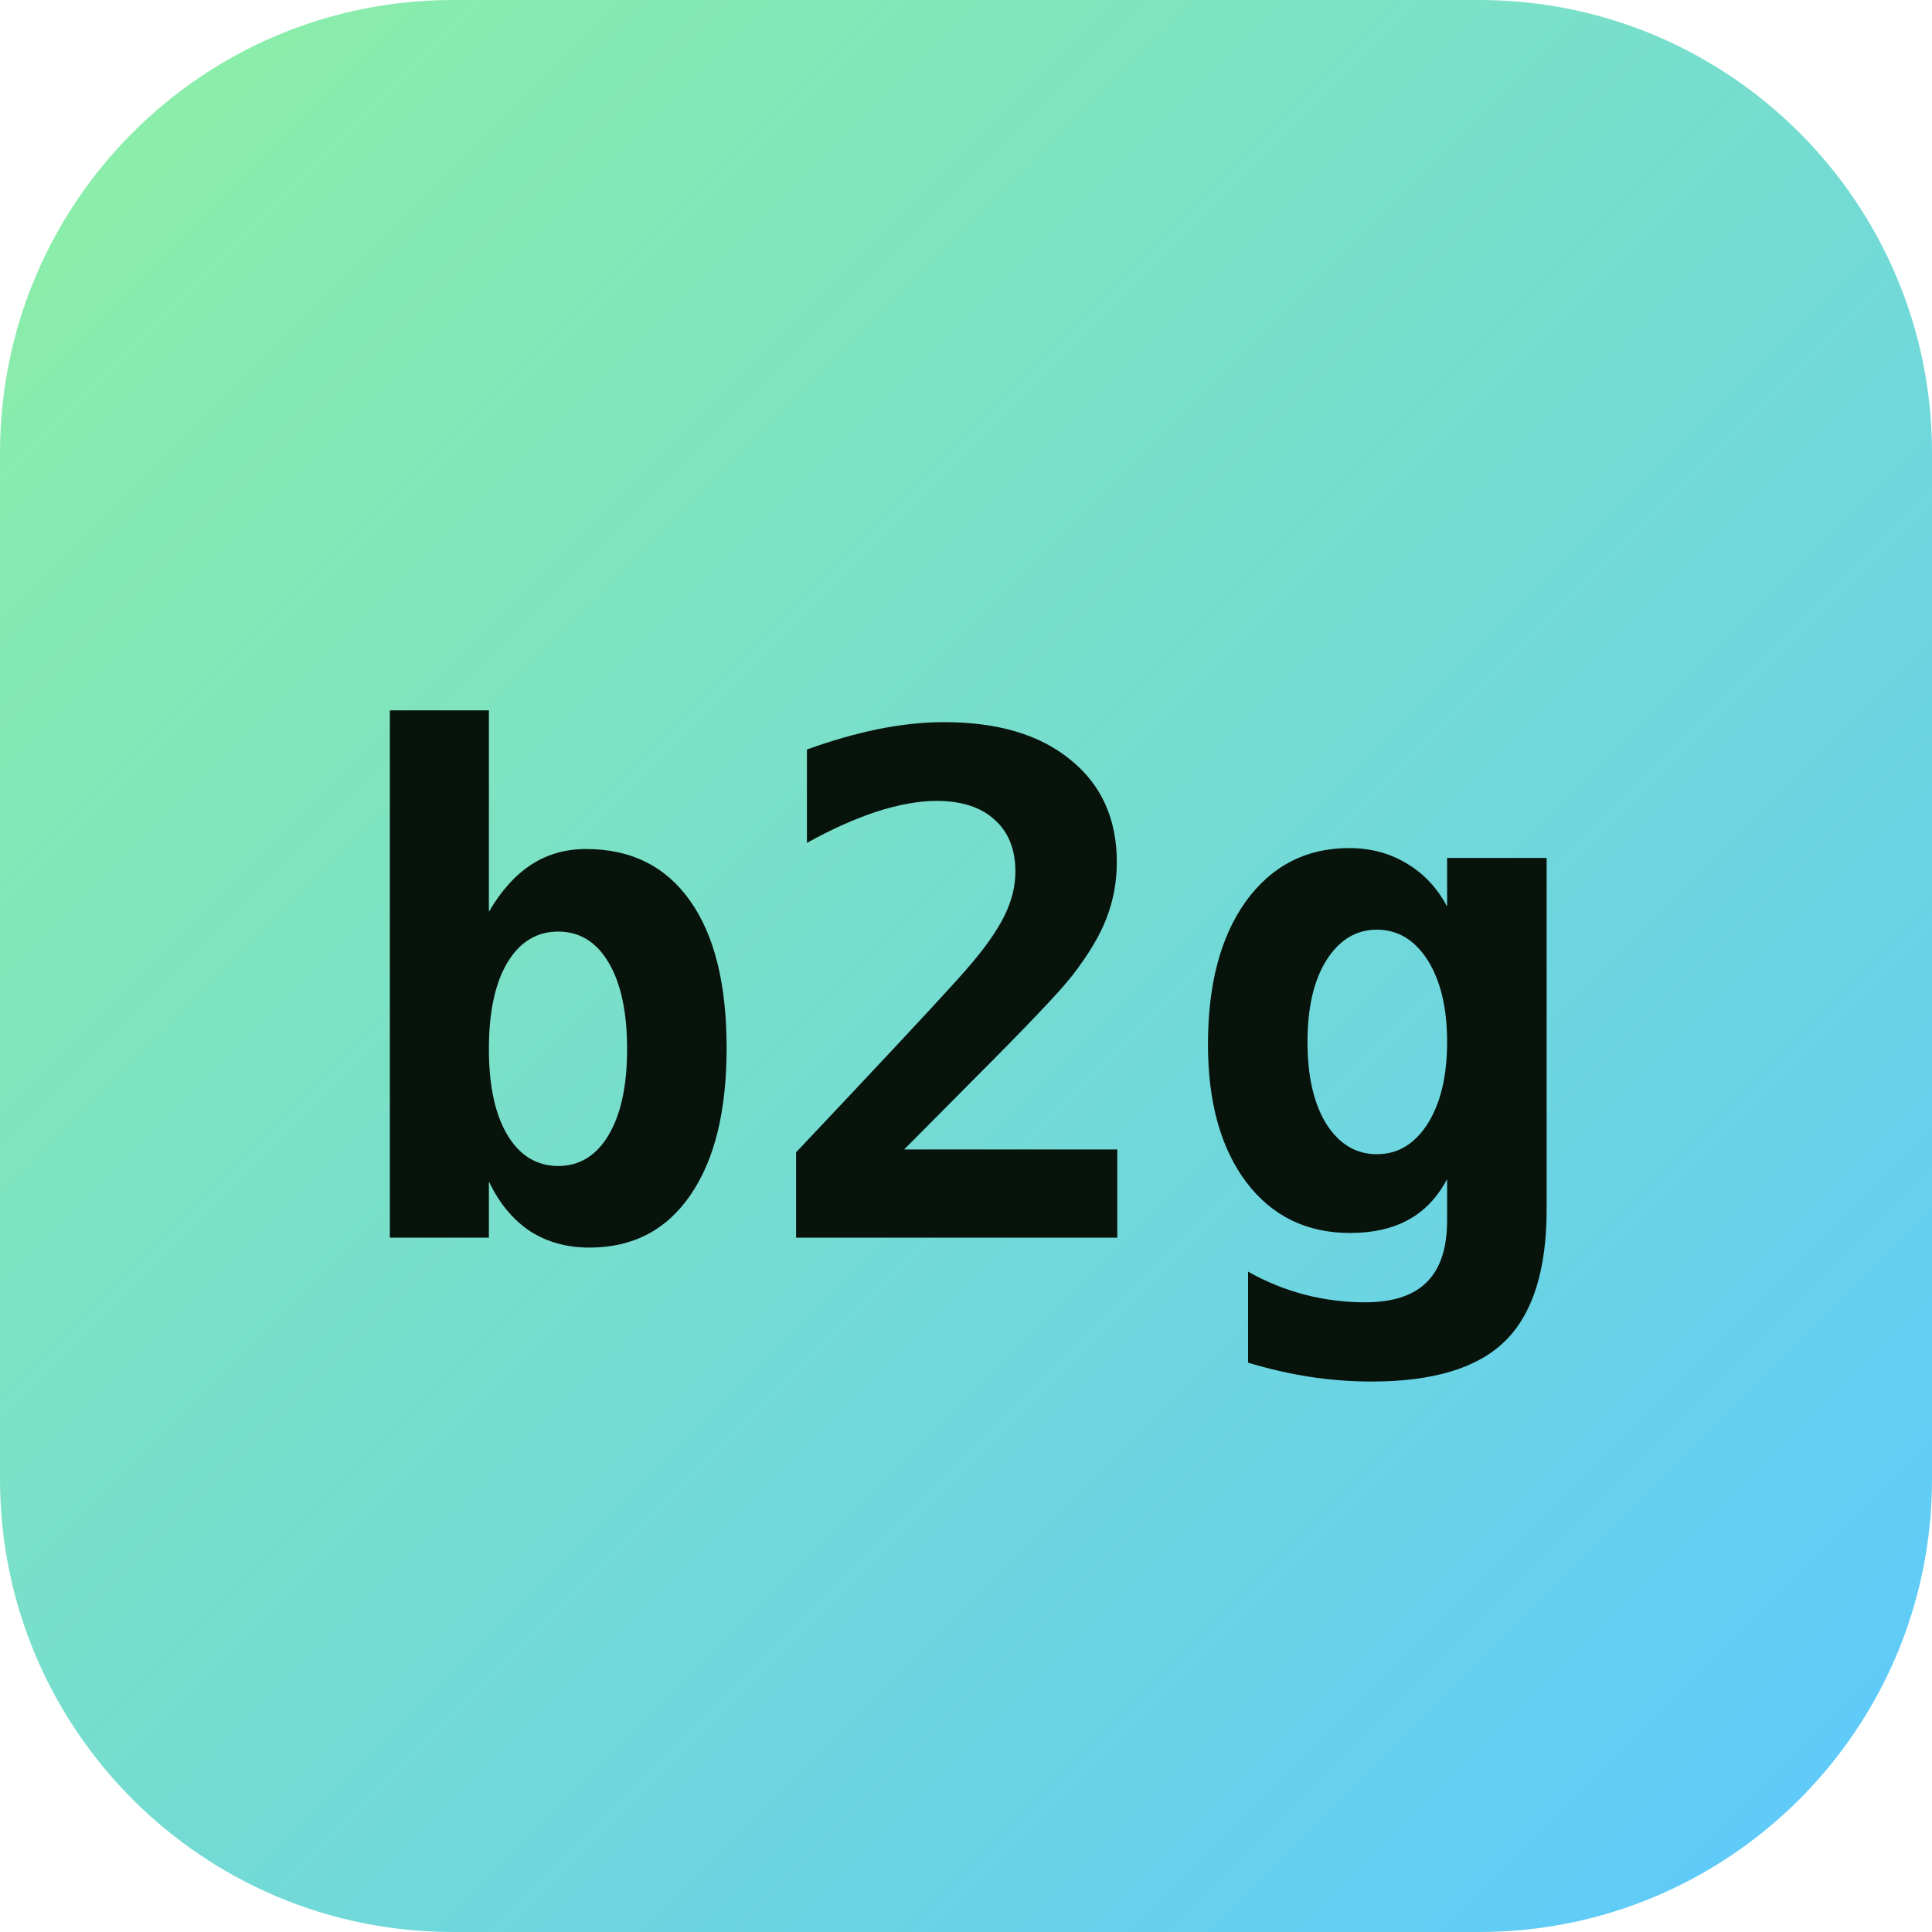
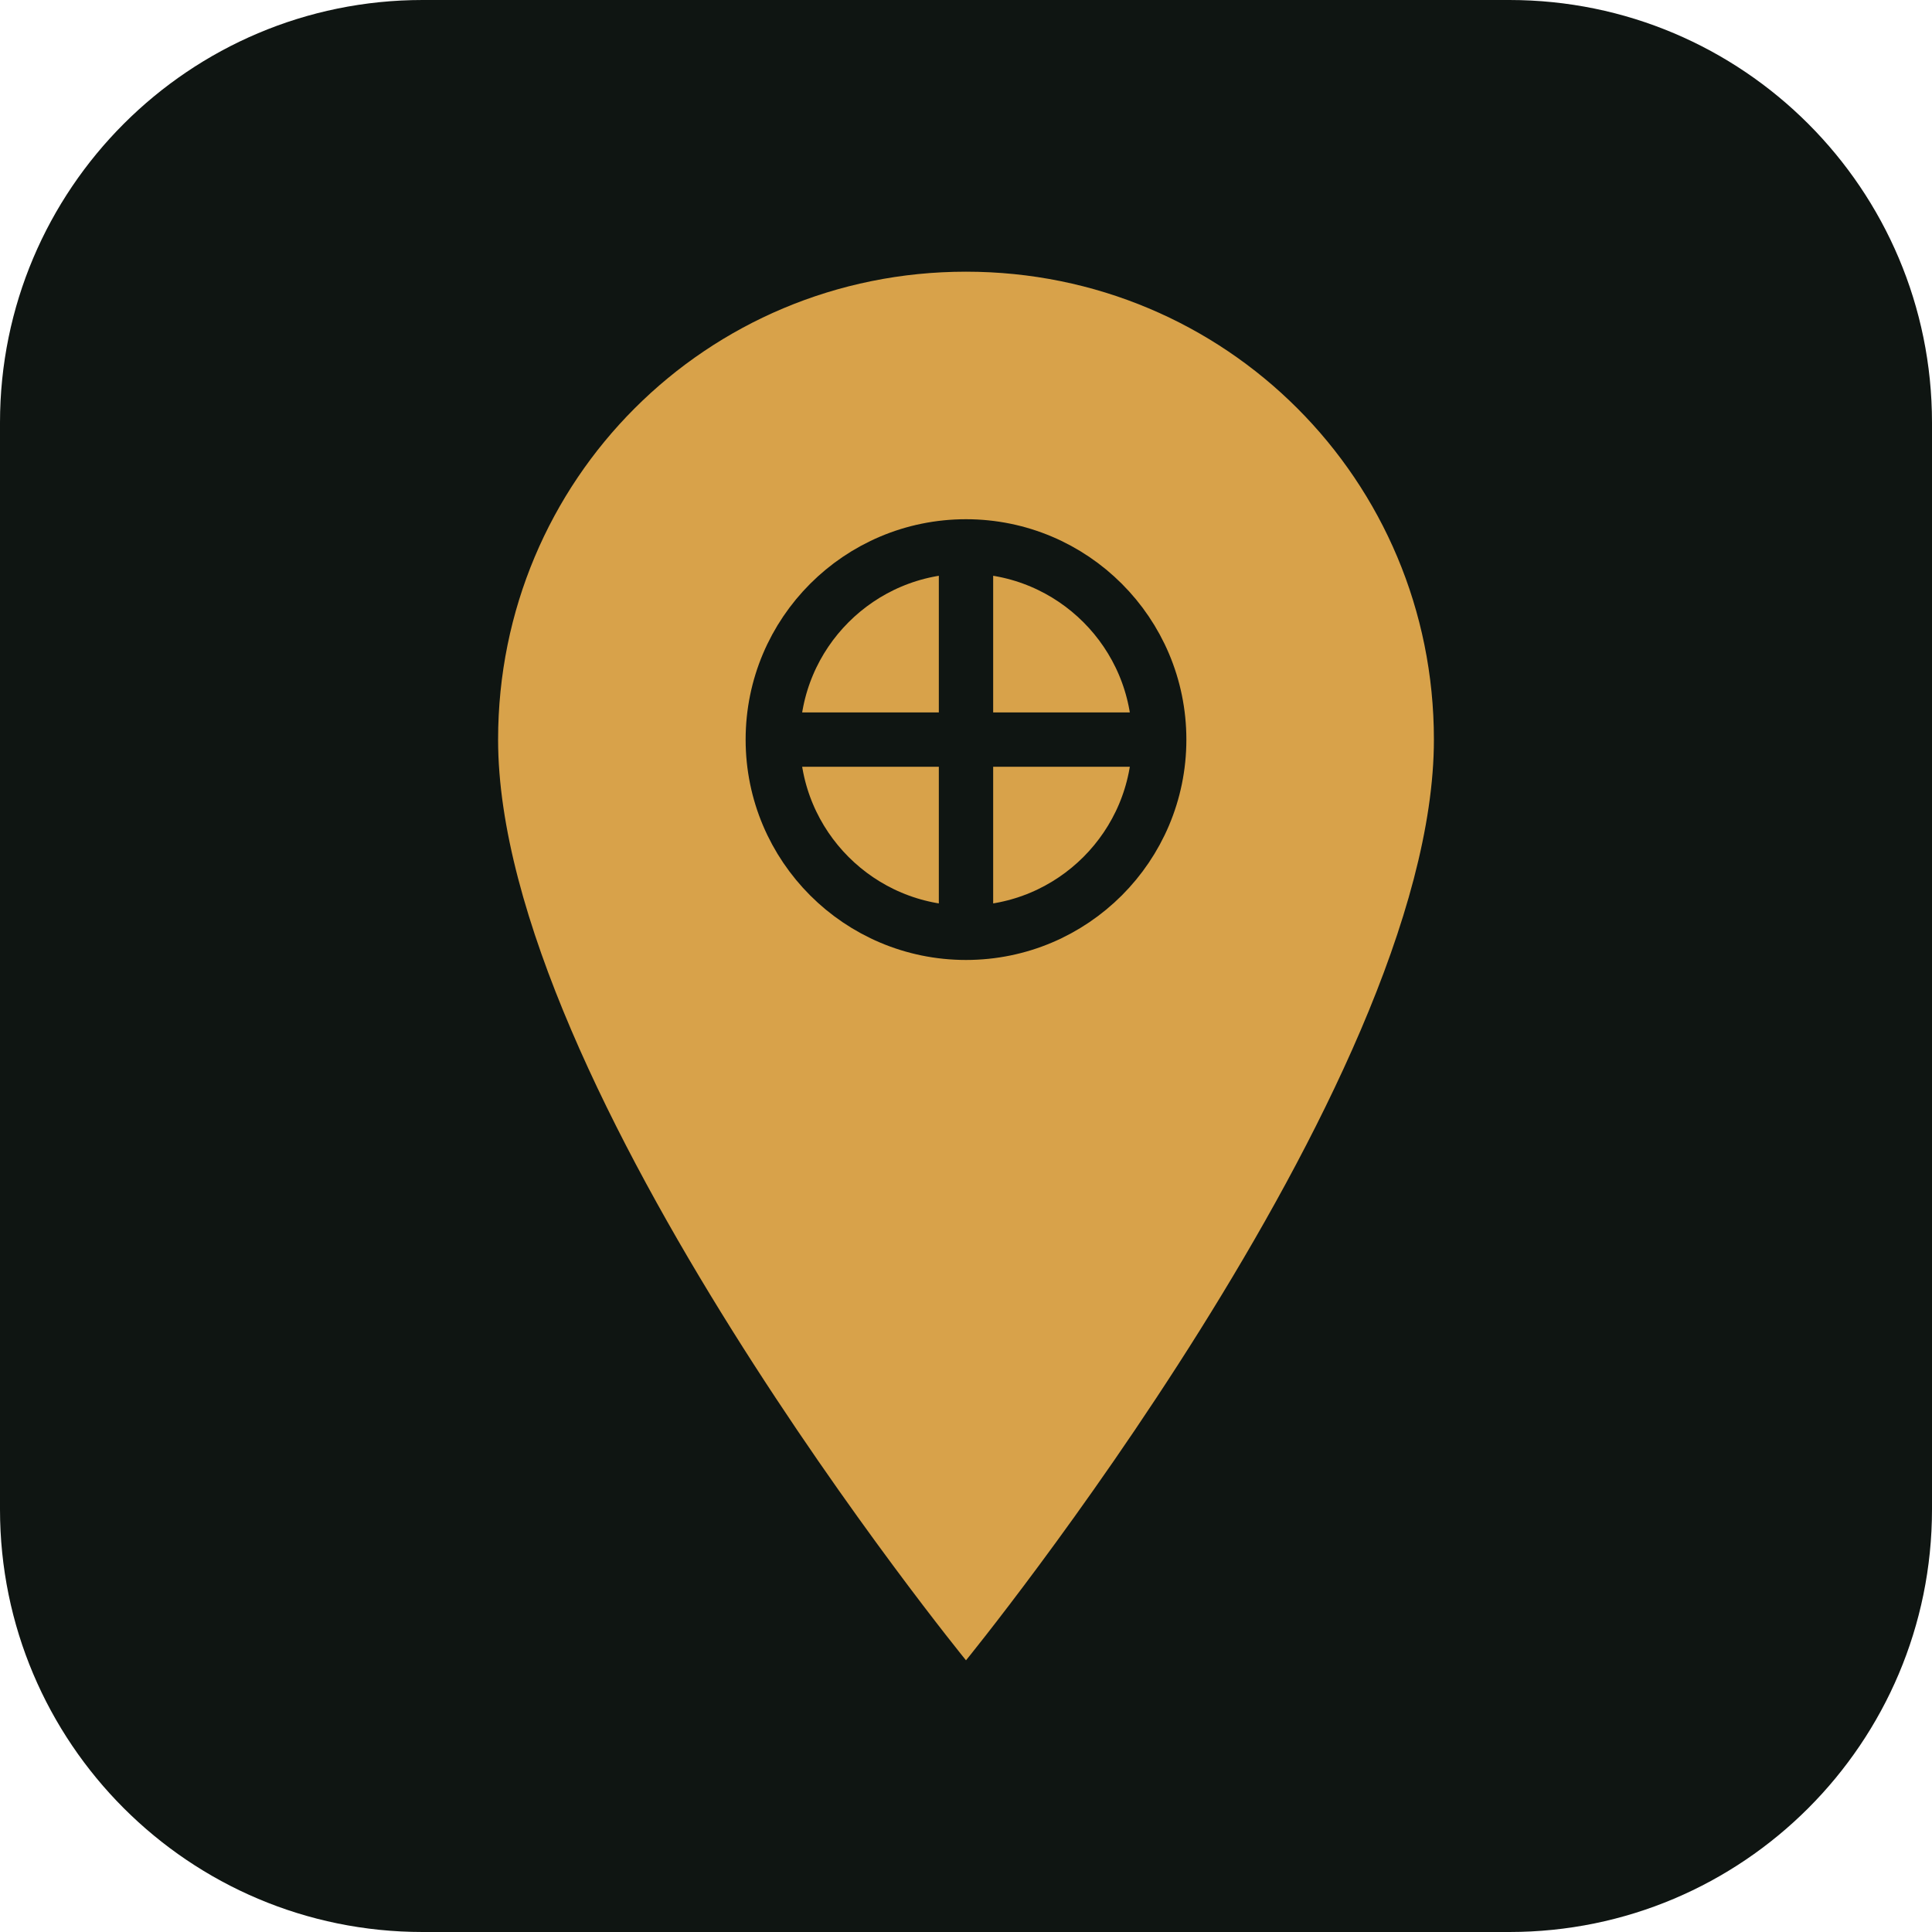
<svg xmlns="http://www.w3.org/2000/svg" viewBox="0 0 64 64" role="img" aria-label="been2guessr">
-   <defs>
-     <linearGradient id="g" x1="0" y1="0" x2="1" y2="1">
-       <stop stop-color="#8ef0a3" />
-       <stop offset="1" stop-color="#5cc8ff" />
-     </linearGradient>
-   </defs>
-   <rect width="64" height="64" rx="15" fill="url(#g)" />
-   <text x="32" y="41" text-anchor="middle" font-family="ui-monospace, Consolas, monospace" font-size="23" font-weight="700" fill="#08130c">b2g</text>
+   <rect width="64" height="64" rx="14" fill="#0f1512" />
+   <path d="M32 9c-8.6 0-15.5 6.9-15.5 15.5C16.5 36 32 55 32 55s15.5-19 15.5-30.5C47.5 15.9 40.6 9 32 9Z" fill="#d8a24a" />
+   <circle cx="32" cy="24.5" r="6.4" fill="none" stroke="#0f1512" stroke-width="1.8" />
+   <path d="M25.6 24.5h12.8M32 18.1v12.8" stroke="#0f1512" stroke-width="1.8" />
</svg>
